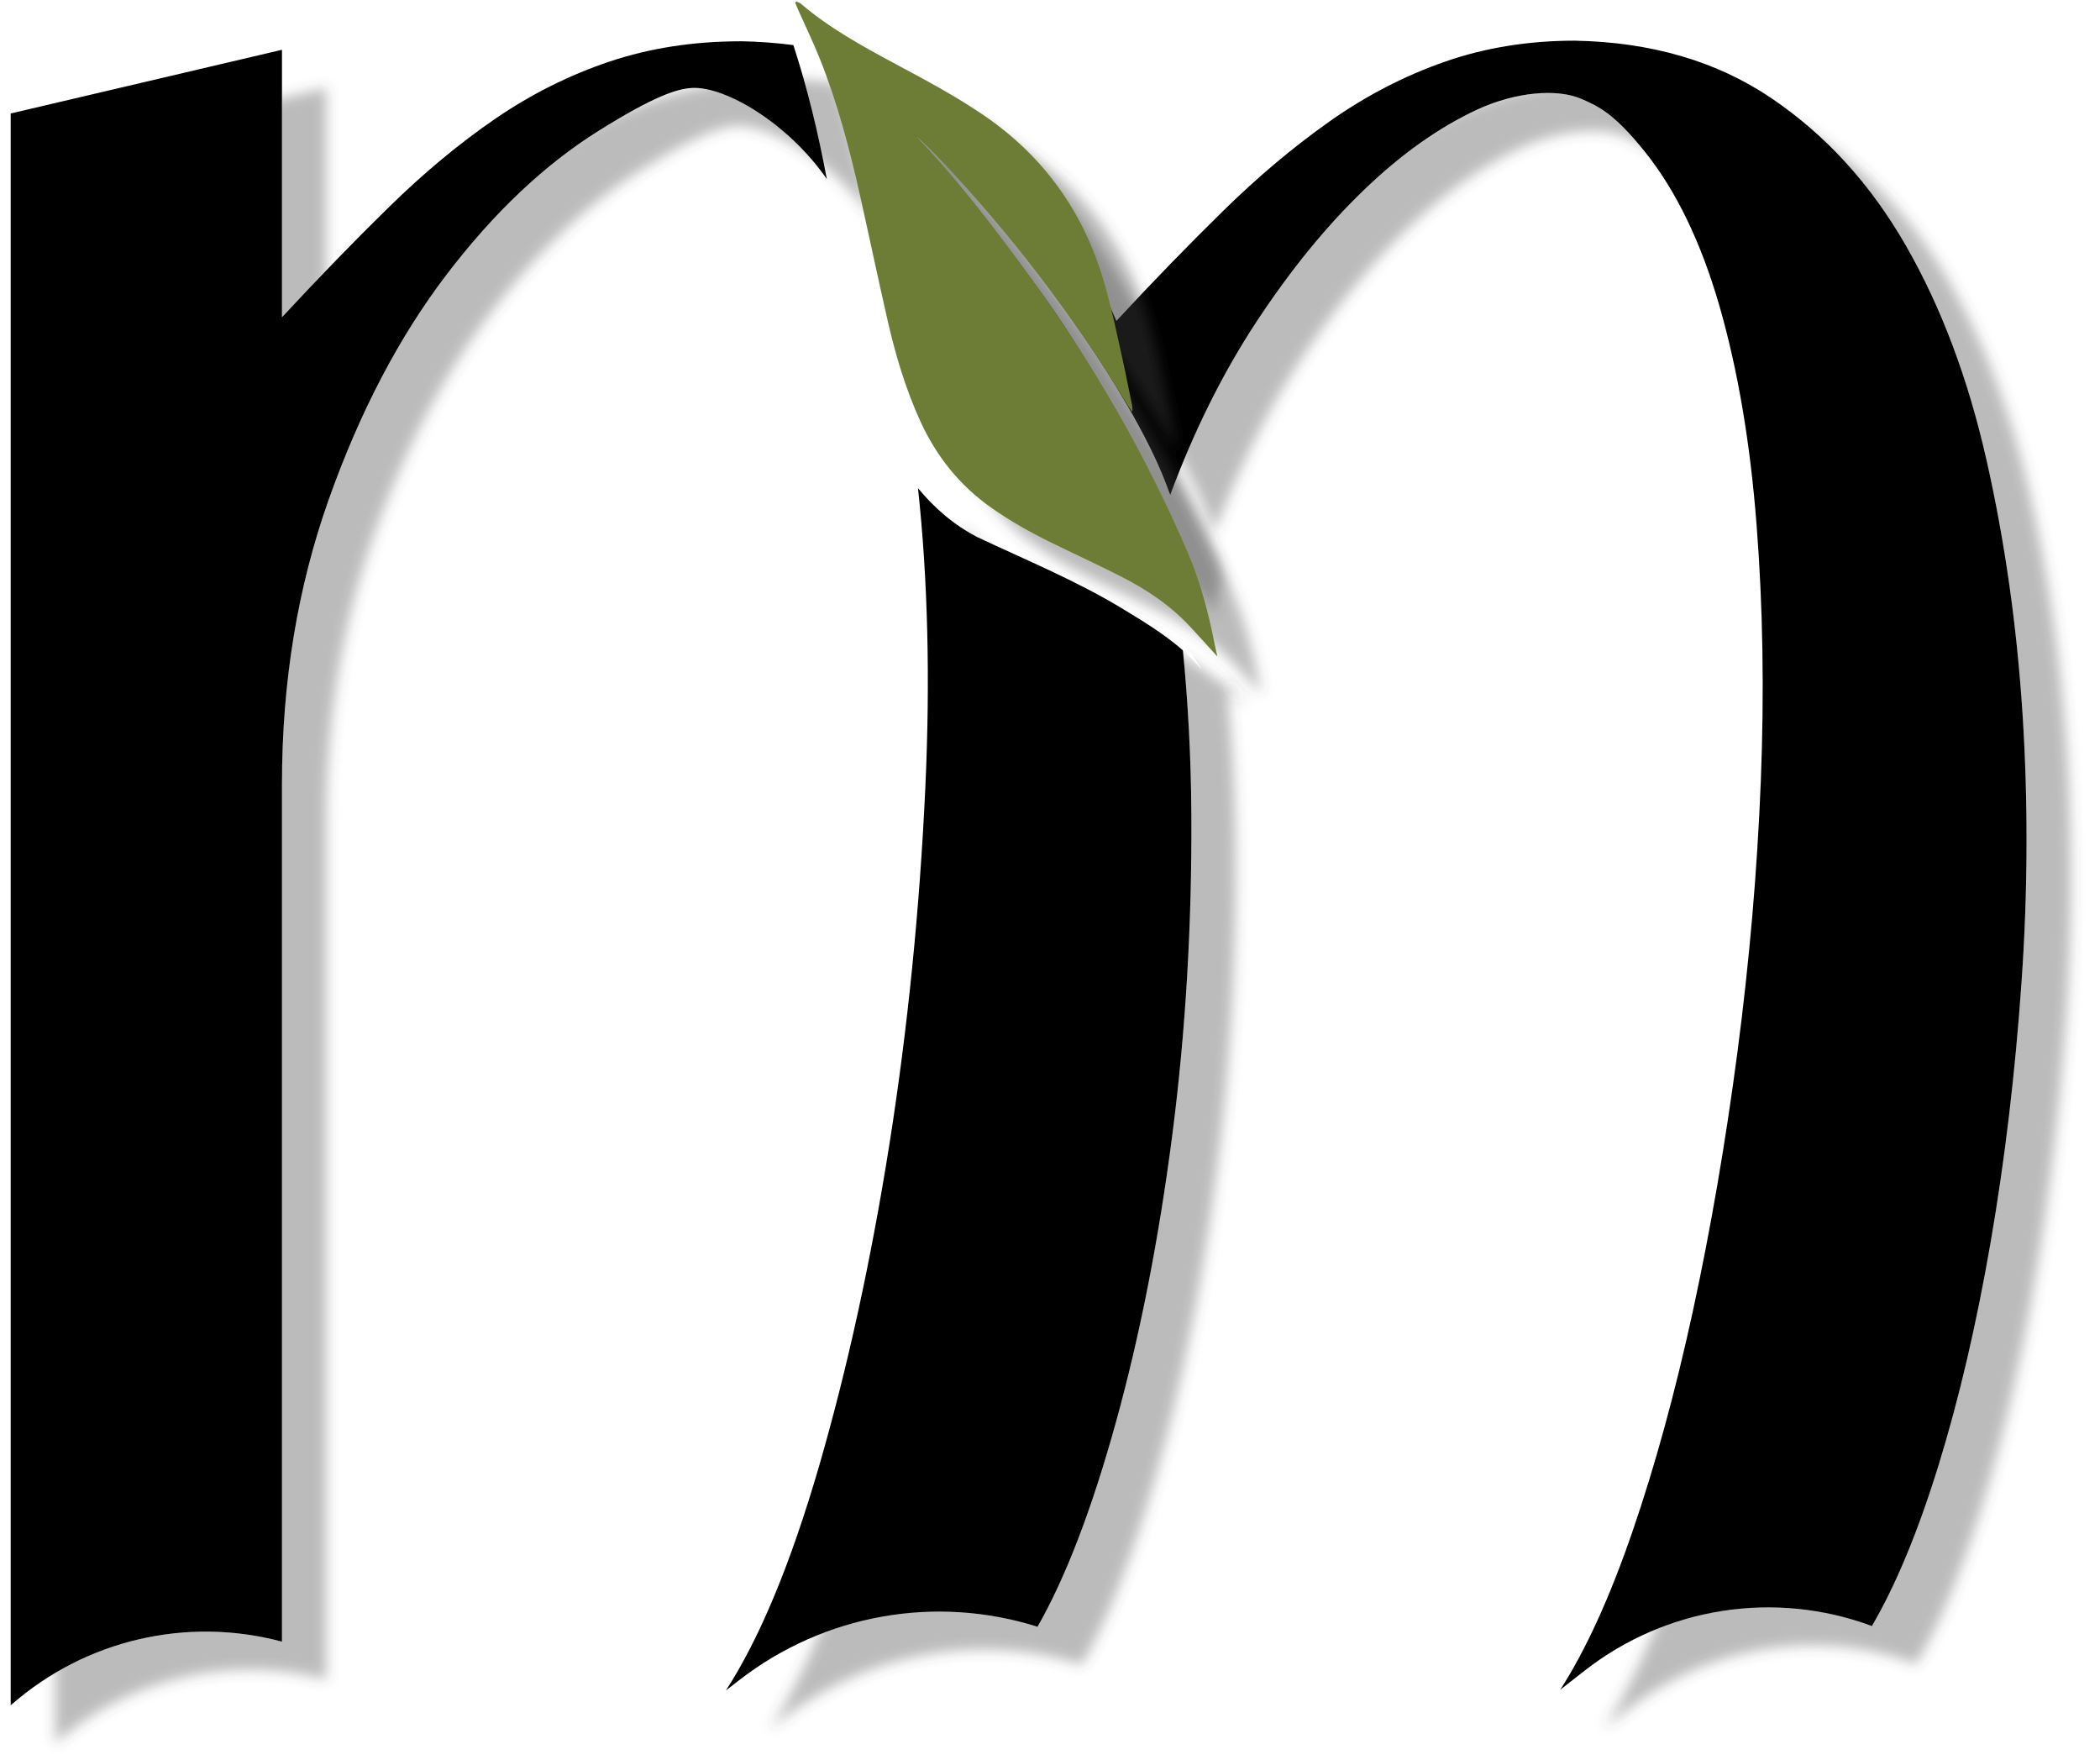
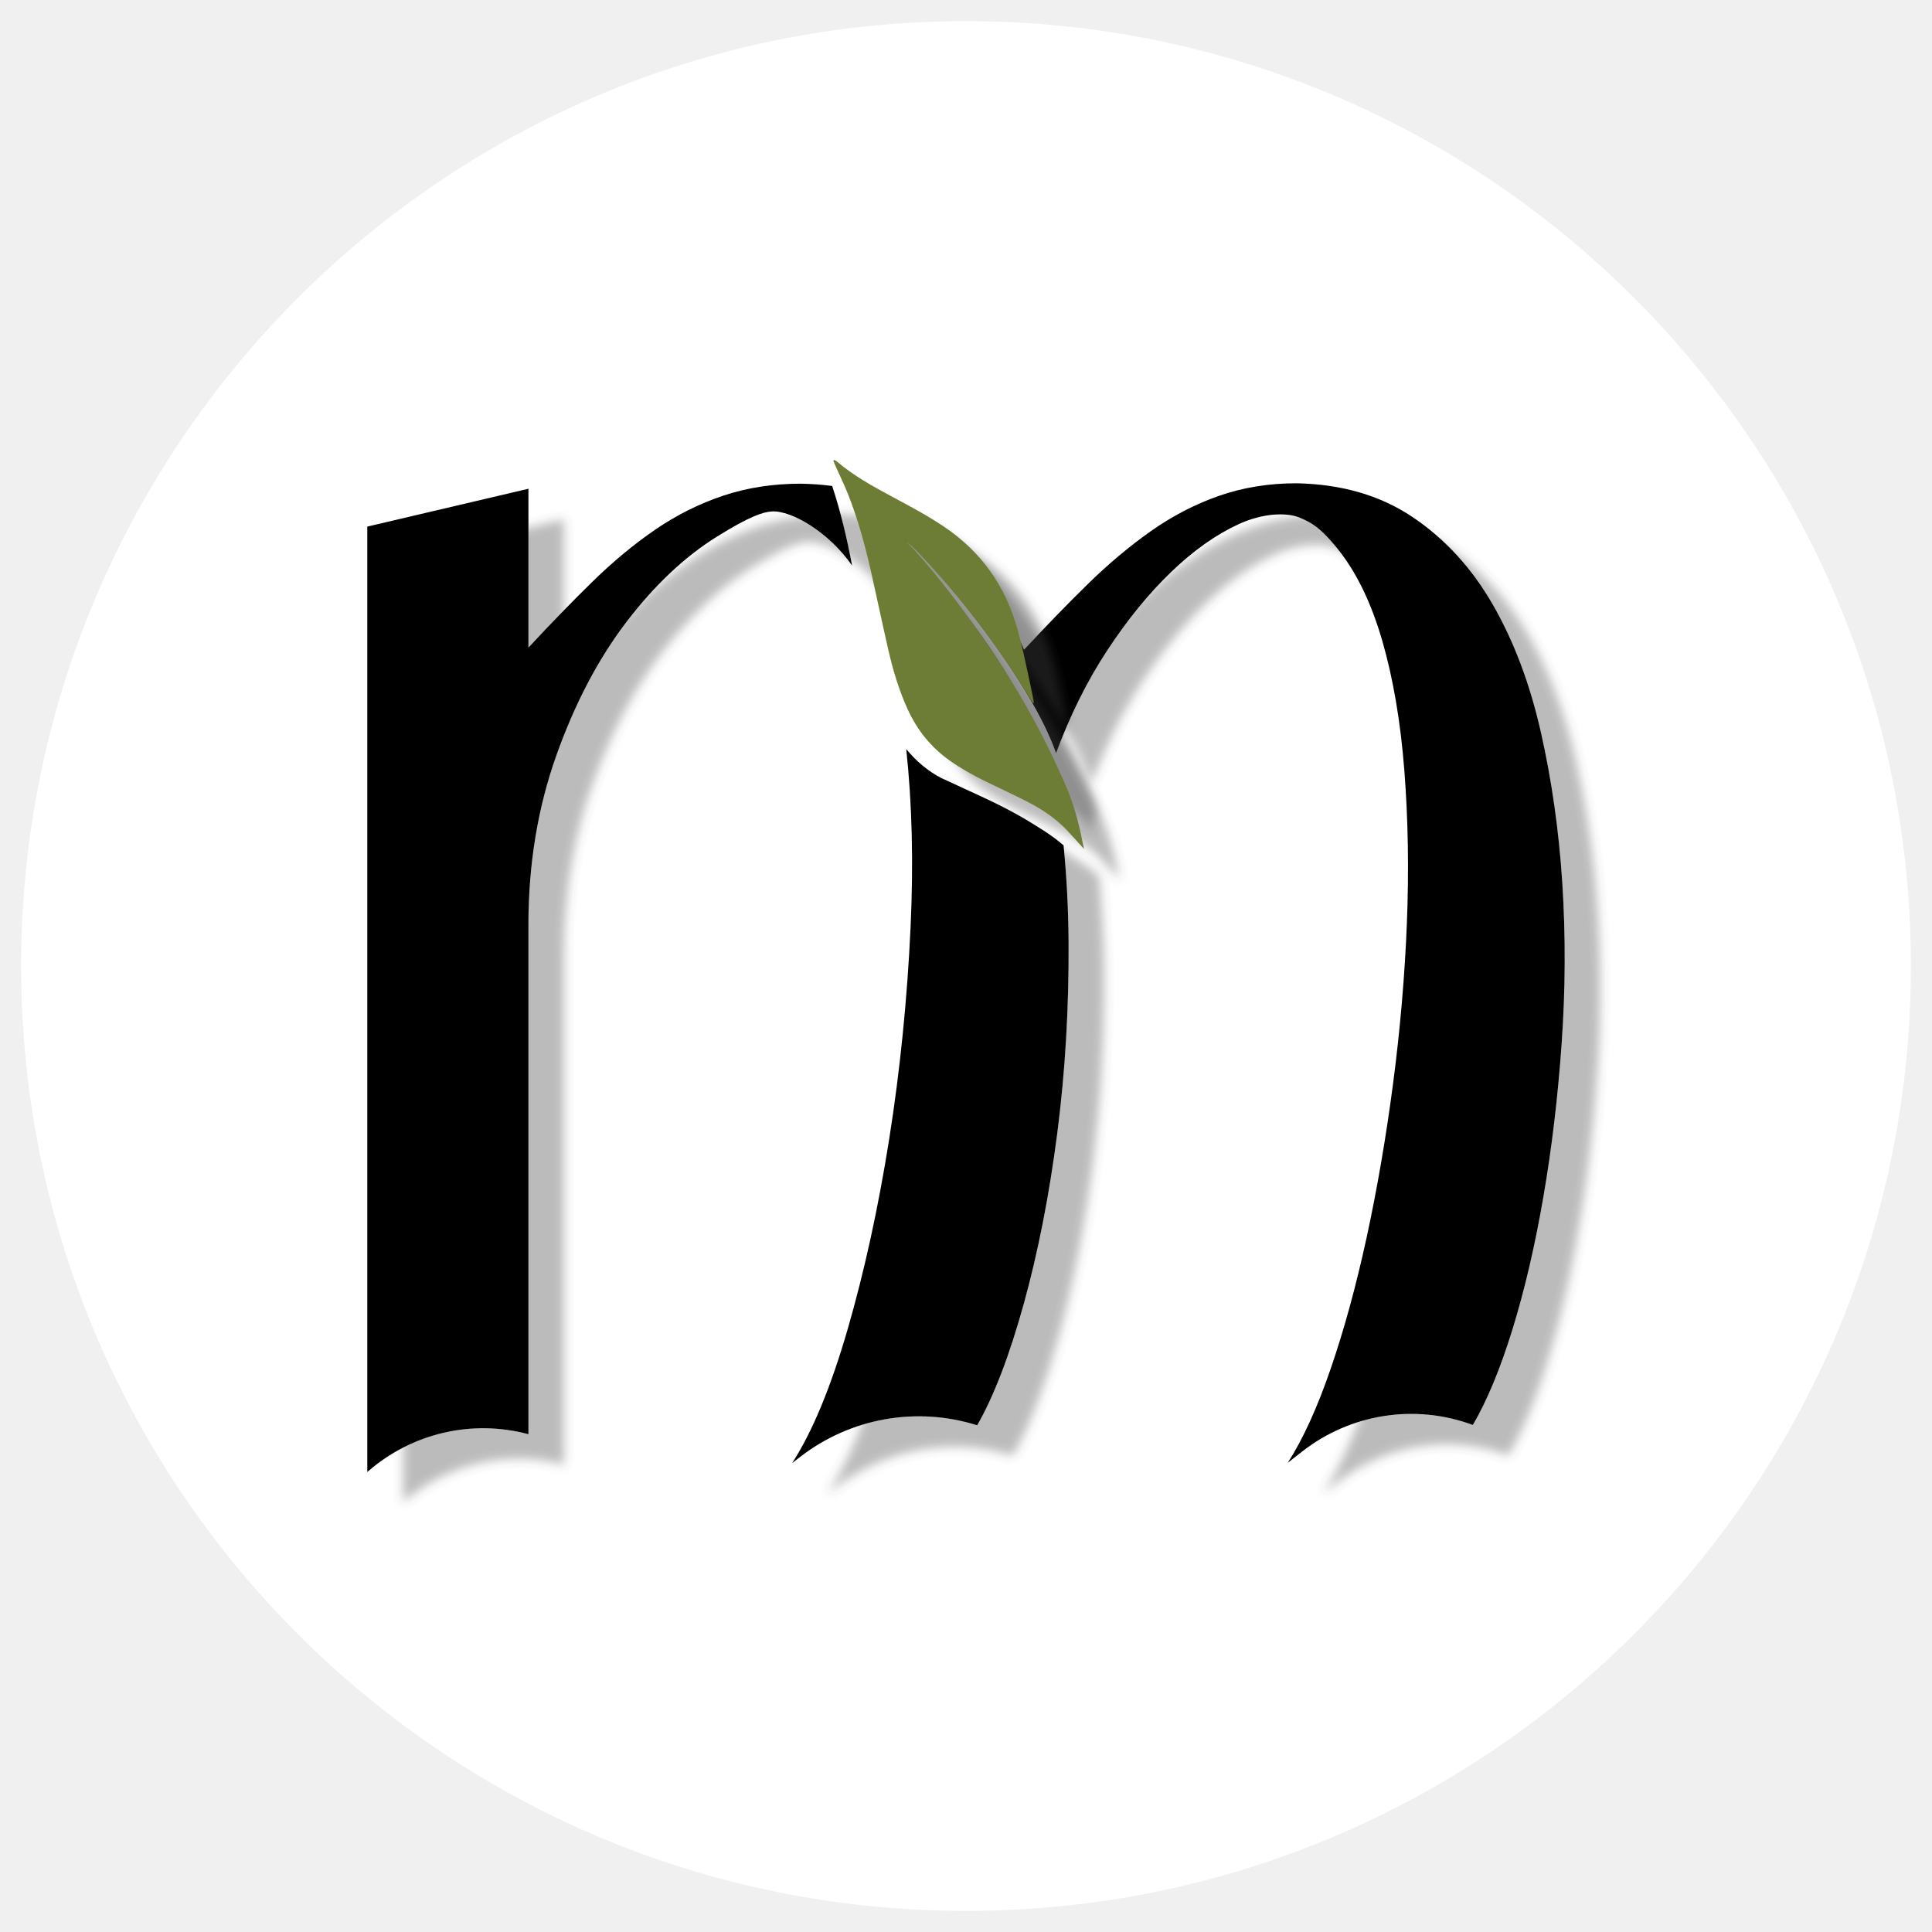
- <svg xmlns="http://www.w3.org/2000/svg" viewBox="0 0 663.06 555.4">
+ <svg xmlns="http://www.w3.org/2000/svg" id="fainal" viewBox="0 0 759.67 759.67">
  <defs>
    <style>
      .cls-1 {
        filter: url(#drop-shadow-2);
      }

      .cls-2 {
-         filter: url(#drop-shadow-6);
+         filter: url(#drop-shadow-5);
      }

      .cls-3 {
-         filter: url(#drop-shadow-5);
+         fill: #fff;
      }

      .cls-4 {
-         fill: #fff;
+         fill: none;
      }

      .cls-5 {
-         fill: none;
+         filter: url(#drop-shadow-4);
      }

      .cls-6 {
-         filter: url(#drop-shadow-4);
+         filter: url(#drop-shadow-1);
      }

      .cls-7 {
-         filter: url(#drop-shadow-1);
+         fill: #6e7d34;
      }

      .cls-8 {
-         fill: #6e7d34;
-       }
- 
-       .cls-9 {
        filter: url(#drop-shadow-3);
      }
    </style>
-     <filter id="drop-shadow-1" x="281.45" y="87.42" width="25.68" height="62.88" filterUnits="userSpaceOnUse">
+     <filter id="drop-shadow-1" x="352.17" y="246.72" width="22.08" height="49.68" filterUnits="userSpaceOnUse">
      <feOffset dx="14" dy="12" />
      <feGaussianBlur result="blur" stdDeviation="2" />
      <feFlood flood-color="#474647" flood-opacity=".37" />
      <feComposite in2="blur" operator="in" />
      <feComposite in="SourceGraphic" />
    </filter>
-     <filter id="drop-shadow-2" x="3.37" y="13.04" width="277.83" height="543.34" filterUnits="userSpaceOnUse">
+     <filter id="drop-shadow-2" x="144.42" y="190.19" width="210.63" height="406.69" filterUnits="userSpaceOnUse">
      <feOffset dx="14" dy="12" />
      <feGaussianBlur result="blur-2" stdDeviation="2" />
      <feFlood flood-color="#474647" flood-opacity=".37" />
      <feComposite in2="blur-2" operator="in" />
      <feComposite in="SourceGraphic" />
    </filter>
-     <filter id="drop-shadow-3" x="229.19" y="154.12" width="167.21" height="397.7" filterUnits="userSpaceOnUse">
+     <filter id="drop-shadow-3" x="311.46" y="294.55" width="128.79" height="298.97" filterUnits="userSpaceOnUse">
      <feOffset dx="14" dy="12" />
      <feGaussianBlur result="blur-3" stdDeviation="2" />
      <feFlood flood-color="#474647" flood-opacity=".37" />
      <feComposite in2="blur-3" operator="in" />
      <feComposite in="SourceGraphic" />
    </filter>
-     <filter id="drop-shadow-4" x="258.32" y="12.83" width="401.61" height="538.75" filterUnits="userSpaceOnUse">
+     <filter id="drop-shadow-4" x="333.01" y="190.03" width="302.36" height="403.24" filterUnits="userSpaceOnUse">
      <feOffset dx="14" dy="12" />
      <feGaussianBlur result="blur-4" stdDeviation="2" />
      <feFlood flood-color="#474647" flood-opacity=".37" />
      <feComposite in2="blur-4" operator="in" />
      <feComposite in="SourceGraphic" />
    </filter>
-     <filter id="drop-shadow-5" x="373.27" y="203.02" width="26.26" height="26.48" filterUnits="userSpaceOnUse">
+     <filter id="drop-shadow-5" x="327.64" y="180.89" width="118.85" height="170.95" filterUnits="userSpaceOnUse">
      <feOffset dx="14" dy="12" />
      <feGaussianBlur result="blur-5" stdDeviation="2" />
      <feFlood flood-color="#474647" flood-opacity=".37" />
      <feComposite in2="blur-5" operator="in" />
      <feComposite in="SourceGraphic" />
    </filter>
-     <filter id="drop-shadow-6" x="251.06" y=".47" width="153.5" height="224.95" filterUnits="userSpaceOnUse">
-       <feOffset dx="14" dy="12" />
-       <feGaussianBlur result="blur-6" stdDeviation="2" />
-       <feFlood flood-color="#474647" flood-opacity=".37" />
-       <feComposite in2="blur-6" operator="in" />
-       <feComposite in="SourceGraphic" />
-     </filter>
  </defs>
-   <g id="Layer_2" data-name="Layer 2">
-     <rect class="cls-4" x="-134.29" y="-421.16" width="1115.23" height="1500.51" />
-   </g>
-   <g id="fainal">
-     <g>
-       <g class="cls-7">
-         <path class="cls-5" d="M286.89,132.13c-3.11-18.93-7.59-35.82-13.41-50.68,3.12,15.23,6.04,30.54,11.19,45,.71,2,1.46,3.87,2.22,5.68Z" />
-       </g>
-       <g class="cls-1">
-         <path d="M233.77,13.04c-14.74,0-28.48,2.12-41.21,6.36-12.72,4.26-24.78,10.29-36.19,18.09-11.39,7.83-22.56,17.09-33.49,27.82-10.95,10.71-22.23,22.34-33.85,34.84V15.72L3.37,35.83v502.55l.27-.23c23.37-20.45,55.39-27.9,85.39-19.87V247.56c0-32.16,4.92-62.09,14.74-89.78s22.22-51.38,37.2-71.04c14.96-19.64,31.04-34.84,48.23-45.56,17.2-10.73,24.42-13.13,29.27-13.41,10.46-.59,30.38,11.1,42.61,28.78-2.68-14.3-6.04-28.43-10.58-42.31-5.37-.71-10.94-1.12-16.72-1.22Z" />
-       </g>
-       <g class="cls-9">
-         <path d="M308.74,169.65c-7.4-3.8-13.68-9.2-18.89-15.53,3.12,28.88,3.89,60.37,2.32,94.45-1.79,38.64-5.59,76.28-11.38,112.91-5.81,36.62-13.19,70.35-22.11,101.17-8.95,30.83-18.77,54.52-29.48,71.04l4.26-3.3c26.72-20.71,61.89-26.99,94.13-16.81,8.93-15.63,17.19-37.19,24.78-64.66,7.6-27.46,13.5-57.62,17.76-90.45,4.24-32.83,6.25-66.79,6.03-101.85-.12-17.58-1.03-34.66-2.66-51.29-6.09-5.36-13.22-9.59-20.1-13.78-14.47-8.59-29.33-14.69-44.65-21.9Z" />
-       </g>
-       <g class="cls-6">
-         <path d="M638.62,225.58c-1.8-27.9-5.59-54.7-11.4-80.39-5.81-25.69-14.3-48.26-25.47-67.69-11.16-19.44-25.35-34.96-42.55-46.57-17.2-11.61-37.86-17.64-61.97-18.09-14.74,0-28.49,2.24-41.21,6.71-12.74,4.47-24.78,10.71-36.19,18.76-11.39,8.04-22.56,17.42-33.49,28.14-10.95,10.73-22.24,22.35-33.85,34.85-11.17-26.35-26.03-47.59-44.57-63.67-14.2-12.33-29.24-20.15-49.62-23.3,7.22,15.19,25.82,24.49,29.64,40.82,1.55,6.27,3.3,11.49,4.61,17.85,5.82,14.86,14.74,26.85,17.85,45.78,8.32,19.78,6.61,25.65,27.06,35.13,9.9,5.22,14.48,11.61,23.61,18.13,6.06,4.64,4.07,4.36,9.21,10.08-1.27-12.34,2.86-3.75.76-15.56-3.58-8.13-7.36-16.23-11.64-24.34-8.23-15.58-20.34-35.5-29.65-48.46-20.43-28.45-26.3-33.45-41.09-51.43,0,0,9.52,7.54,28.07,30.07,17.18,20.86,42.84,56.29,52.31,82.65l.45,1.19c7.53-20.27,16.61-38.49,27.21-54.62,10.73-16.31,22.01-30.16,33.85-41.54,11.82-11.4,23.78-19.87,35.84-25.47,12.06-5.58,25.25-6.78,33.06-3.34,5.17,2.28,10.17,4.46,19.99,16.74,9.82,12.28,17.65,28.48,23.46,48.58,5.79,20.1,9.71,43.11,11.72,69.01,2.02,25.91,2.46,52.93,1.34,81.08-1.12,28.14-3.58,56.61-7.37,85.43-3.79,28.81-8.49,56.05-14.06,81.74-5.59,25.69-11.95,48.92-19.1,69.69-7.14,20.77-14.74,37.41-22.79,49.92l7.68-6.01c25.74-20.14,60.08-25.47,90.72-14.1h0c7.58-12.95,14.62-29.92,21.1-50.93,6.47-20.99,11.94-44.44,16.41-70.35,4.47-25.9,7.72-53.15,9.72-81.75,2.01-28.58,2.12-56.84.35-84.77Z" />
-       </g>
-       <g class="cls-3">
-         <path class="cls-4" d="M379.47,211.44c-1.74-3.06-3.87-5.82-6.21-8.42.08.77.15,1.54.23,2.31,2.14,1.88,4.16,3.9,5.98,6.11Z" />
-       </g>
-       <g class="cls-2">
-         <path class="cls-8" d="M288.67,42.33s1.1.95,1.62,1.45c1.97,1.95,4.03,3.86,5.93,5.87,22.79,24.01,42.75,50.13,59.95,78.46.42.65.85,1.29,1.27,1.92.2-.8.1-1.44,0-2.08-1.03-4.99-1.98-10-3.1-14.98-1.65-7.39-3.2-14.81-5.21-22.09-6.36-23.16-19.31-41.64-39.32-55.03-8.71-5.86-17.93-10.76-27.16-15.7-10.39-5.59-20.75-11.25-29.79-18.99-.38-.33-.94-.46-1.43-.69-.11.12-.25.24-.36.36.33.8.64,1.59.99,2.38,2.22,5,4.63,9.93,6.66,15,5.72,14.23,9.6,29.01,12.93,43.96,2.93,13.09,5.68,26.23,8.68,39.32,2.47,10.75,5.62,21.3,10.2,31.37,5.08,11.16,12.45,20.4,22.49,27.45,5.87,4.13,12.12,7.66,18.56,10.83,7.38,3.62,14.86,7.06,22.18,10.77,8.46,4.28,16.23,9.51,22.65,16.61,2.57,2.85,5.18,5.67,7.96,8.72-.33-1.47-.61-2.68-.85-3.89-1.94-9.88-4.48-19.57-8.46-28.85-13.2-30.79-29.88-59.56-49.5-86.62-11.29-15.57-22.87-30.91-36.24-44.79-.23-.24-.65-.76-.65-.76Z" />
-       </g>
+   <circle class="cls-3" cx="379.84" cy="379.84" r="371.53" />
+   <g>
+     <g class="cls-6">
+       <path class="cls-4" d="M354.15,278.28c-2.3-14-5.61-26.49-9.92-37.49,2.31,11.27,4.47,22.59,8.28,33.29.53,1.48,1.08,2.86,1.64,4.2Z" />
+     </g>
+     <g class="cls-1">
+       <path d="M314.85,190.19c-10.9,0-21.07,1.57-30.48,4.71-9.41,3.15-18.33,7.61-26.77,13.38-8.42,5.79-16.69,12.64-24.78,20.58-8.1,7.92-16.44,16.52-25.04,25.77v-62.45l-63.36,14.88v371.74l.2-.17c17.29-15.12,40.97-20.64,63.16-14.7v-200.25c0-23.79,3.64-45.92,10.9-66.41,7.27-20.48,16.44-38.01,27.52-52.55,11.07-14.53,22.96-25.77,35.68-33.7,12.72-7.94,18.06-9.71,21.65-9.92,7.74-.44,22.47,8.21,31.52,21.29-1.98-10.58-4.46-21.03-7.83-31.3-3.97-.53-8.09-.83-12.37-.9Z" />
+     </g>
+     <g class="cls-8">
+       <path d="M370.31,306.03c-5.47-2.81-10.12-6.8-13.98-11.49,2.31,21.37,2.88,44.66,1.72,69.87-1.32,28.58-4.14,56.43-8.42,83.52-4.3,27.09-9.76,52.04-16.36,74.83-6.62,22.81-13.88,40.33-21.81,52.55l3.15-2.44c19.76-15.32,45.78-19.96,69.63-12.44,6.61-11.56,12.71-27.51,18.33-47.83,5.62-20.31,9.99-42.62,13.14-66.91,3.14-24.29,4.62-49.4,4.46-75.34-.09-13-.76-25.64-1.97-37.94-4.5-3.96-9.78-7.09-14.87-10.2-10.7-6.35-21.7-10.86-33.03-16.2Z" />
+     </g>
+     <g class="cls-5">
+       <path d="M614.32,347.4c-1.33-20.64-4.14-40.46-8.43-59.47-4.3-19-10.58-35.7-18.84-50.07-8.25-14.38-18.75-25.86-31.47-34.45-12.72-8.59-28-13.05-45.84-13.38-10.9,0-21.07,1.66-30.48,4.96-9.42,3.3-18.33,7.92-26.77,13.88-8.42,5.95-16.69,12.88-24.78,20.81-8.1,7.94-16.45,16.53-25.04,25.78-8.26-19.49-19.26-35.2-32.97-47.09-10.51-9.12-21.63-14.91-36.7-17.23,5.34,11.23,19.1,18.12,21.92,30.2,1.15,4.63,2.44,8.5,3.41,13.2,4.31,11,10.9,19.86,13.2,33.86,6.15,14.63,4.89,18.98,20.02,25.99,7.32,3.86,10.71,8.59,17.46,13.41,4.48,3.43,3.01,3.22,6.82,7.45-.94-9.13,2.11-2.77.56-11.51-2.65-6.01-5.44-12-8.61-18-6.09-11.53-15.05-26.26-21.93-35.84-15.11-21.04-19.45-24.74-30.4-38.05,0,0,7.04,5.58,20.77,22.25,12.71,15.43,31.69,41.64,38.7,61.14l.33.88c5.57-14.99,12.28-28.47,20.13-40.4,7.93-12.06,16.28-22.31,25.04-30.73,8.74-8.43,17.59-14.7,26.51-18.84,8.92-4.13,18.68-5.02,24.45-2.47,3.83,1.69,7.52,3.3,14.79,12.39,7.27,9.09,13.05,21.06,17.36,35.93,4.29,14.87,7.19,31.89,8.67,51.05,1.49,19.17,1.82,39.15.99,59.98-.83,20.81-2.65,41.88-5.45,63.2-2.8,21.31-6.28,41.46-10.4,60.47-4.14,19-8.84,36.18-14.13,51.55-5.28,15.36-10.9,27.67-16.86,36.93l5.68-4.45c19.04-14.89,44.44-18.84,67.1-10.43h0c5.61-9.58,10.81-22.13,15.61-37.67,4.78-15.52,8.83-32.87,12.13-52.04,3.31-19.16,5.71-39.32,7.19-60.47,1.49-21.14,1.57-42.04.26-62.7Z" />
+     </g>
+     <g class="cls-2">
+       <path class="cls-7" d="M355.46,211.85s.81.7,1.2,1.07c1.45,1.44,2.98,2.86,4.39,4.34,16.86,17.76,31.62,37.08,44.35,58.03.31.48.63.95.94,1.42.15-.59.08-1.06,0-1.54-.76-3.69-1.46-7.39-2.29-11.08-1.22-5.46-2.37-10.95-3.86-16.34-4.7-17.13-14.28-30.8-29.08-40.71-6.44-4.33-13.26-7.96-20.09-11.61-7.69-4.13-15.35-8.32-22.04-14.05-.28-.25-.69-.34-1.06-.51-.08.09-.18.17-.27.27.24.59.47,1.18.73,1.76,1.64,3.7,3.42,7.34,4.93,11.09,4.23,10.52,7.1,21.46,9.57,32.51,2.17,9.68,4.2,19.4,6.42,29.08,1.83,7.95,4.16,15.76,7.54,23.2,3.76,8.26,9.21,15.09,16.64,20.31,4.34,3.06,8.97,5.67,13.73,8.01,5.46,2.67,10.99,5.22,16.41,7.97,6.25,3.17,12.01,7.03,16.75,12.29,1.9,2.11,3.83,4.2,5.89,6.45-.24-1.09-.45-1.98-.63-2.88-1.44-7.31-3.31-14.48-6.26-21.34-9.76-22.78-22.1-44.05-36.62-64.08-8.35-11.52-16.92-22.86-26.8-33.13-.17-.18-.48-.56-.48-.56Z" />
    </g>
  </g>
</svg>
